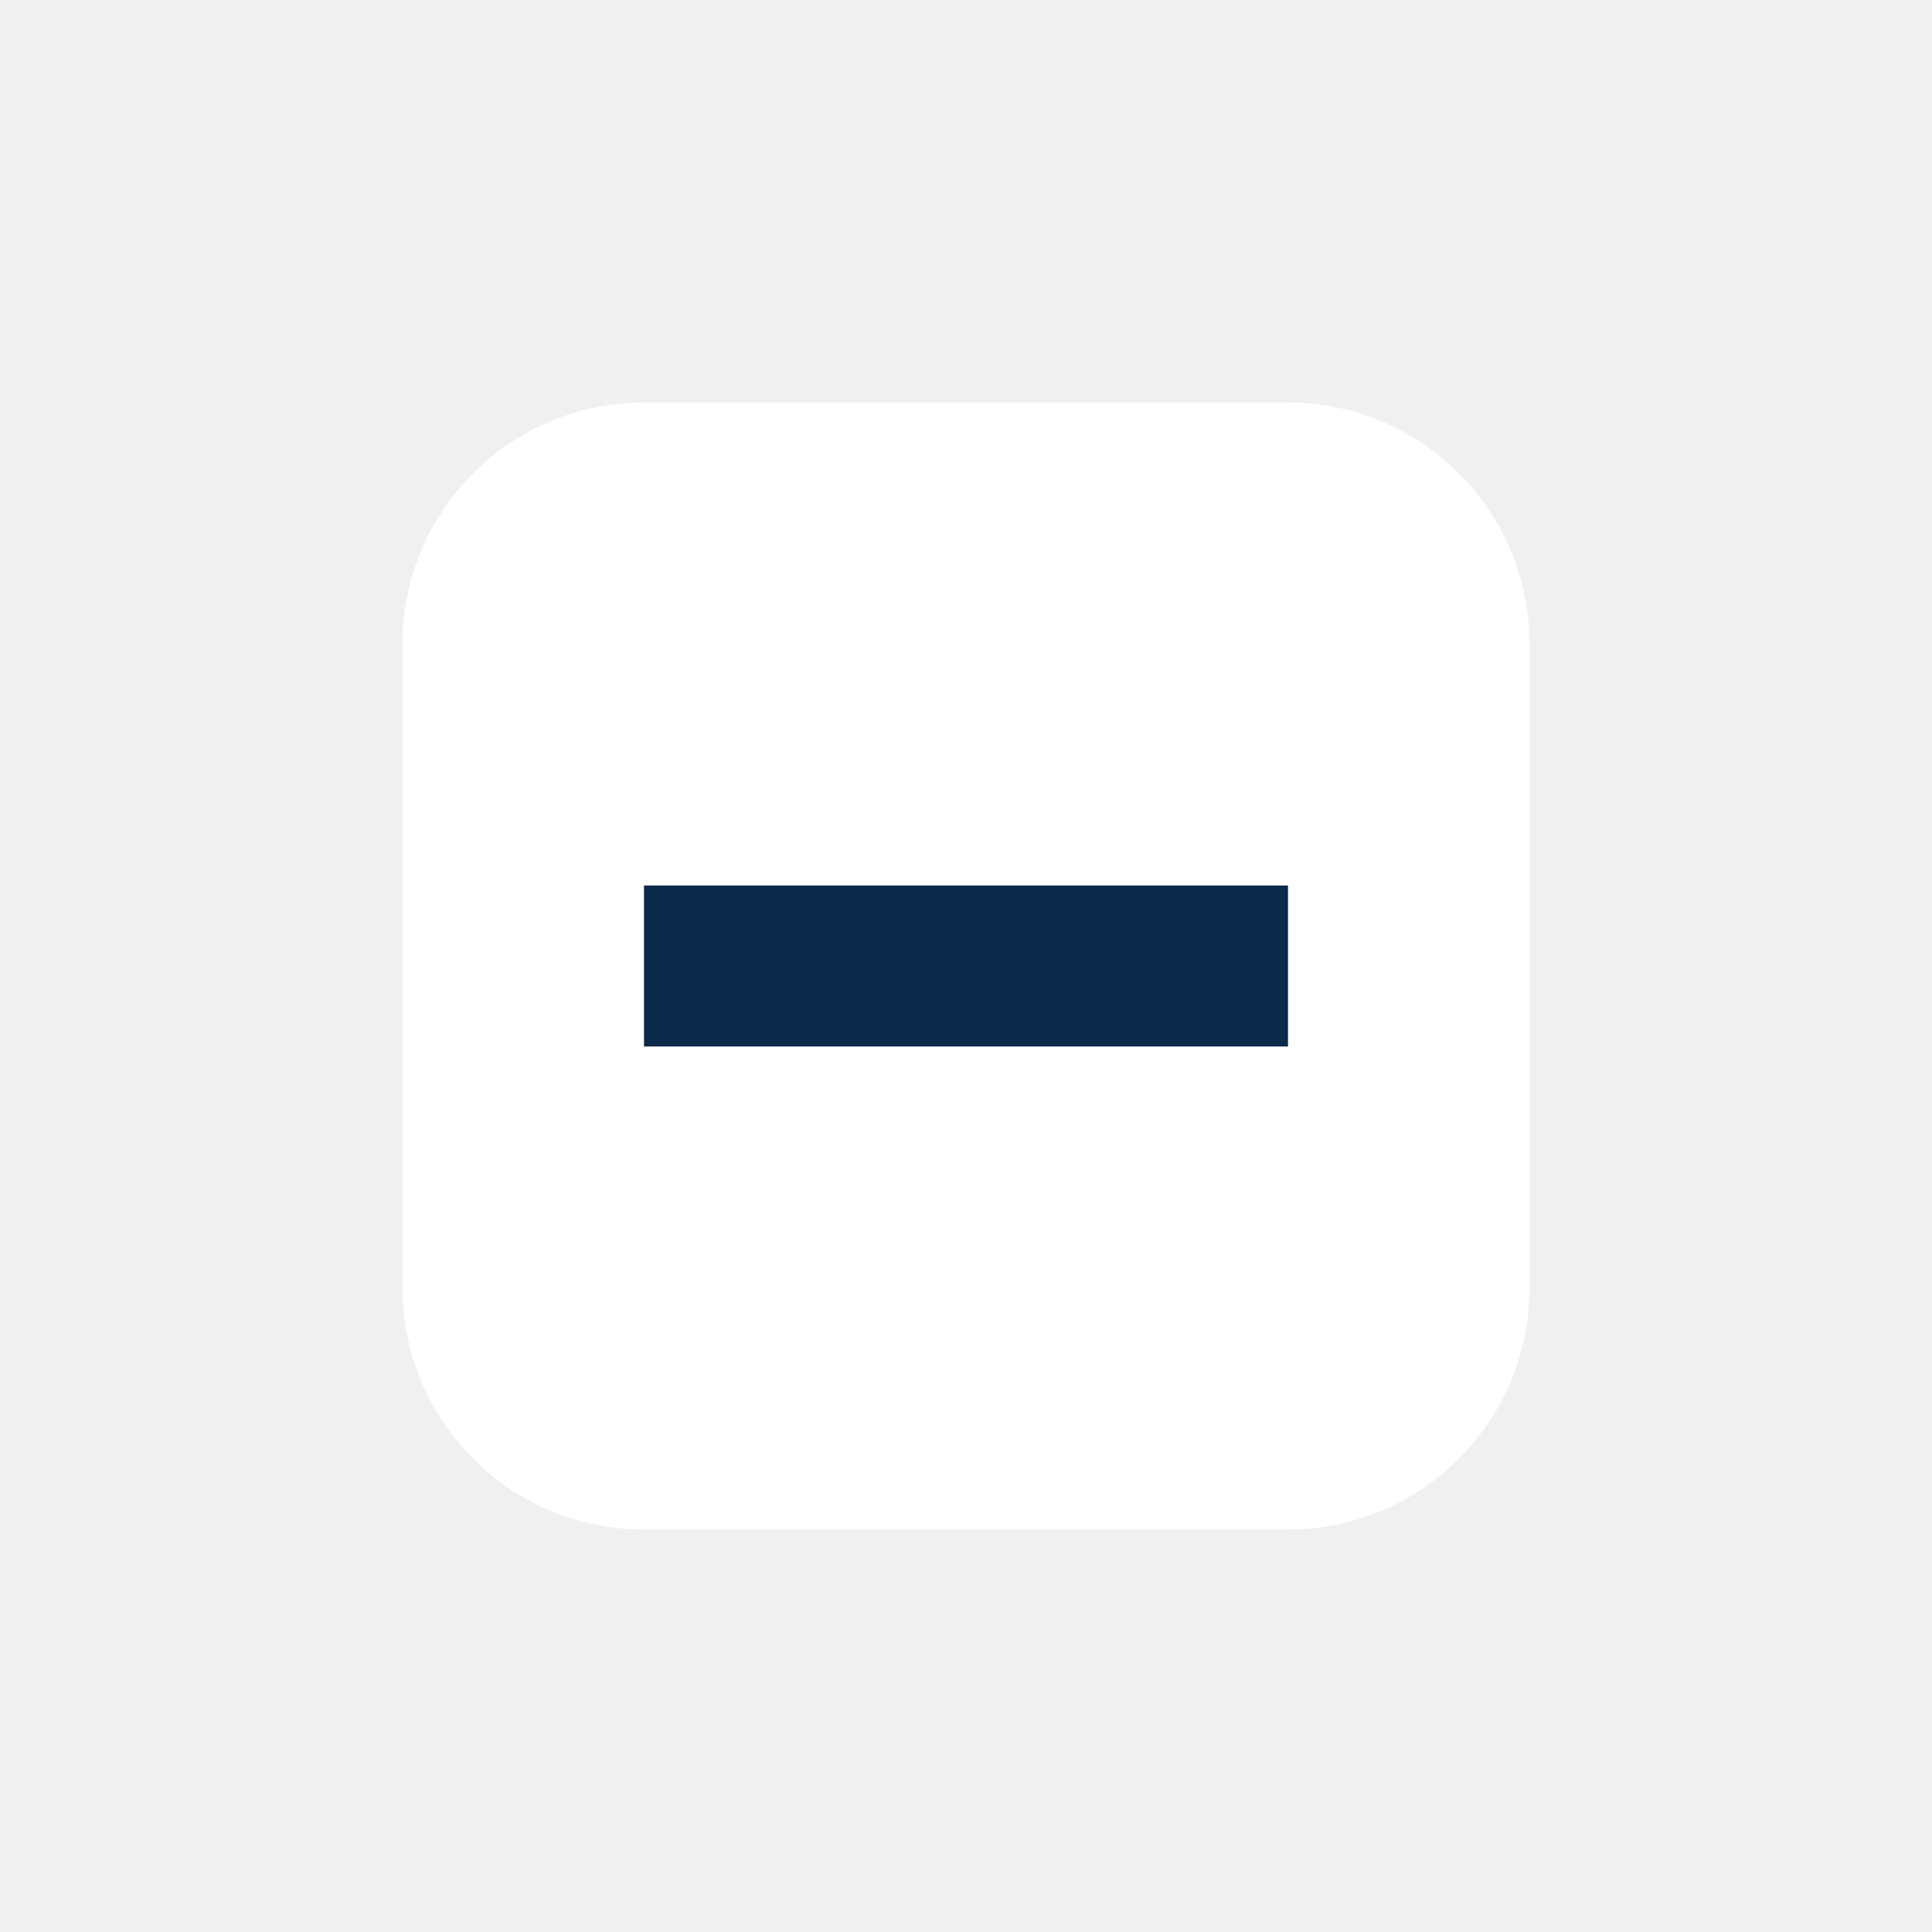
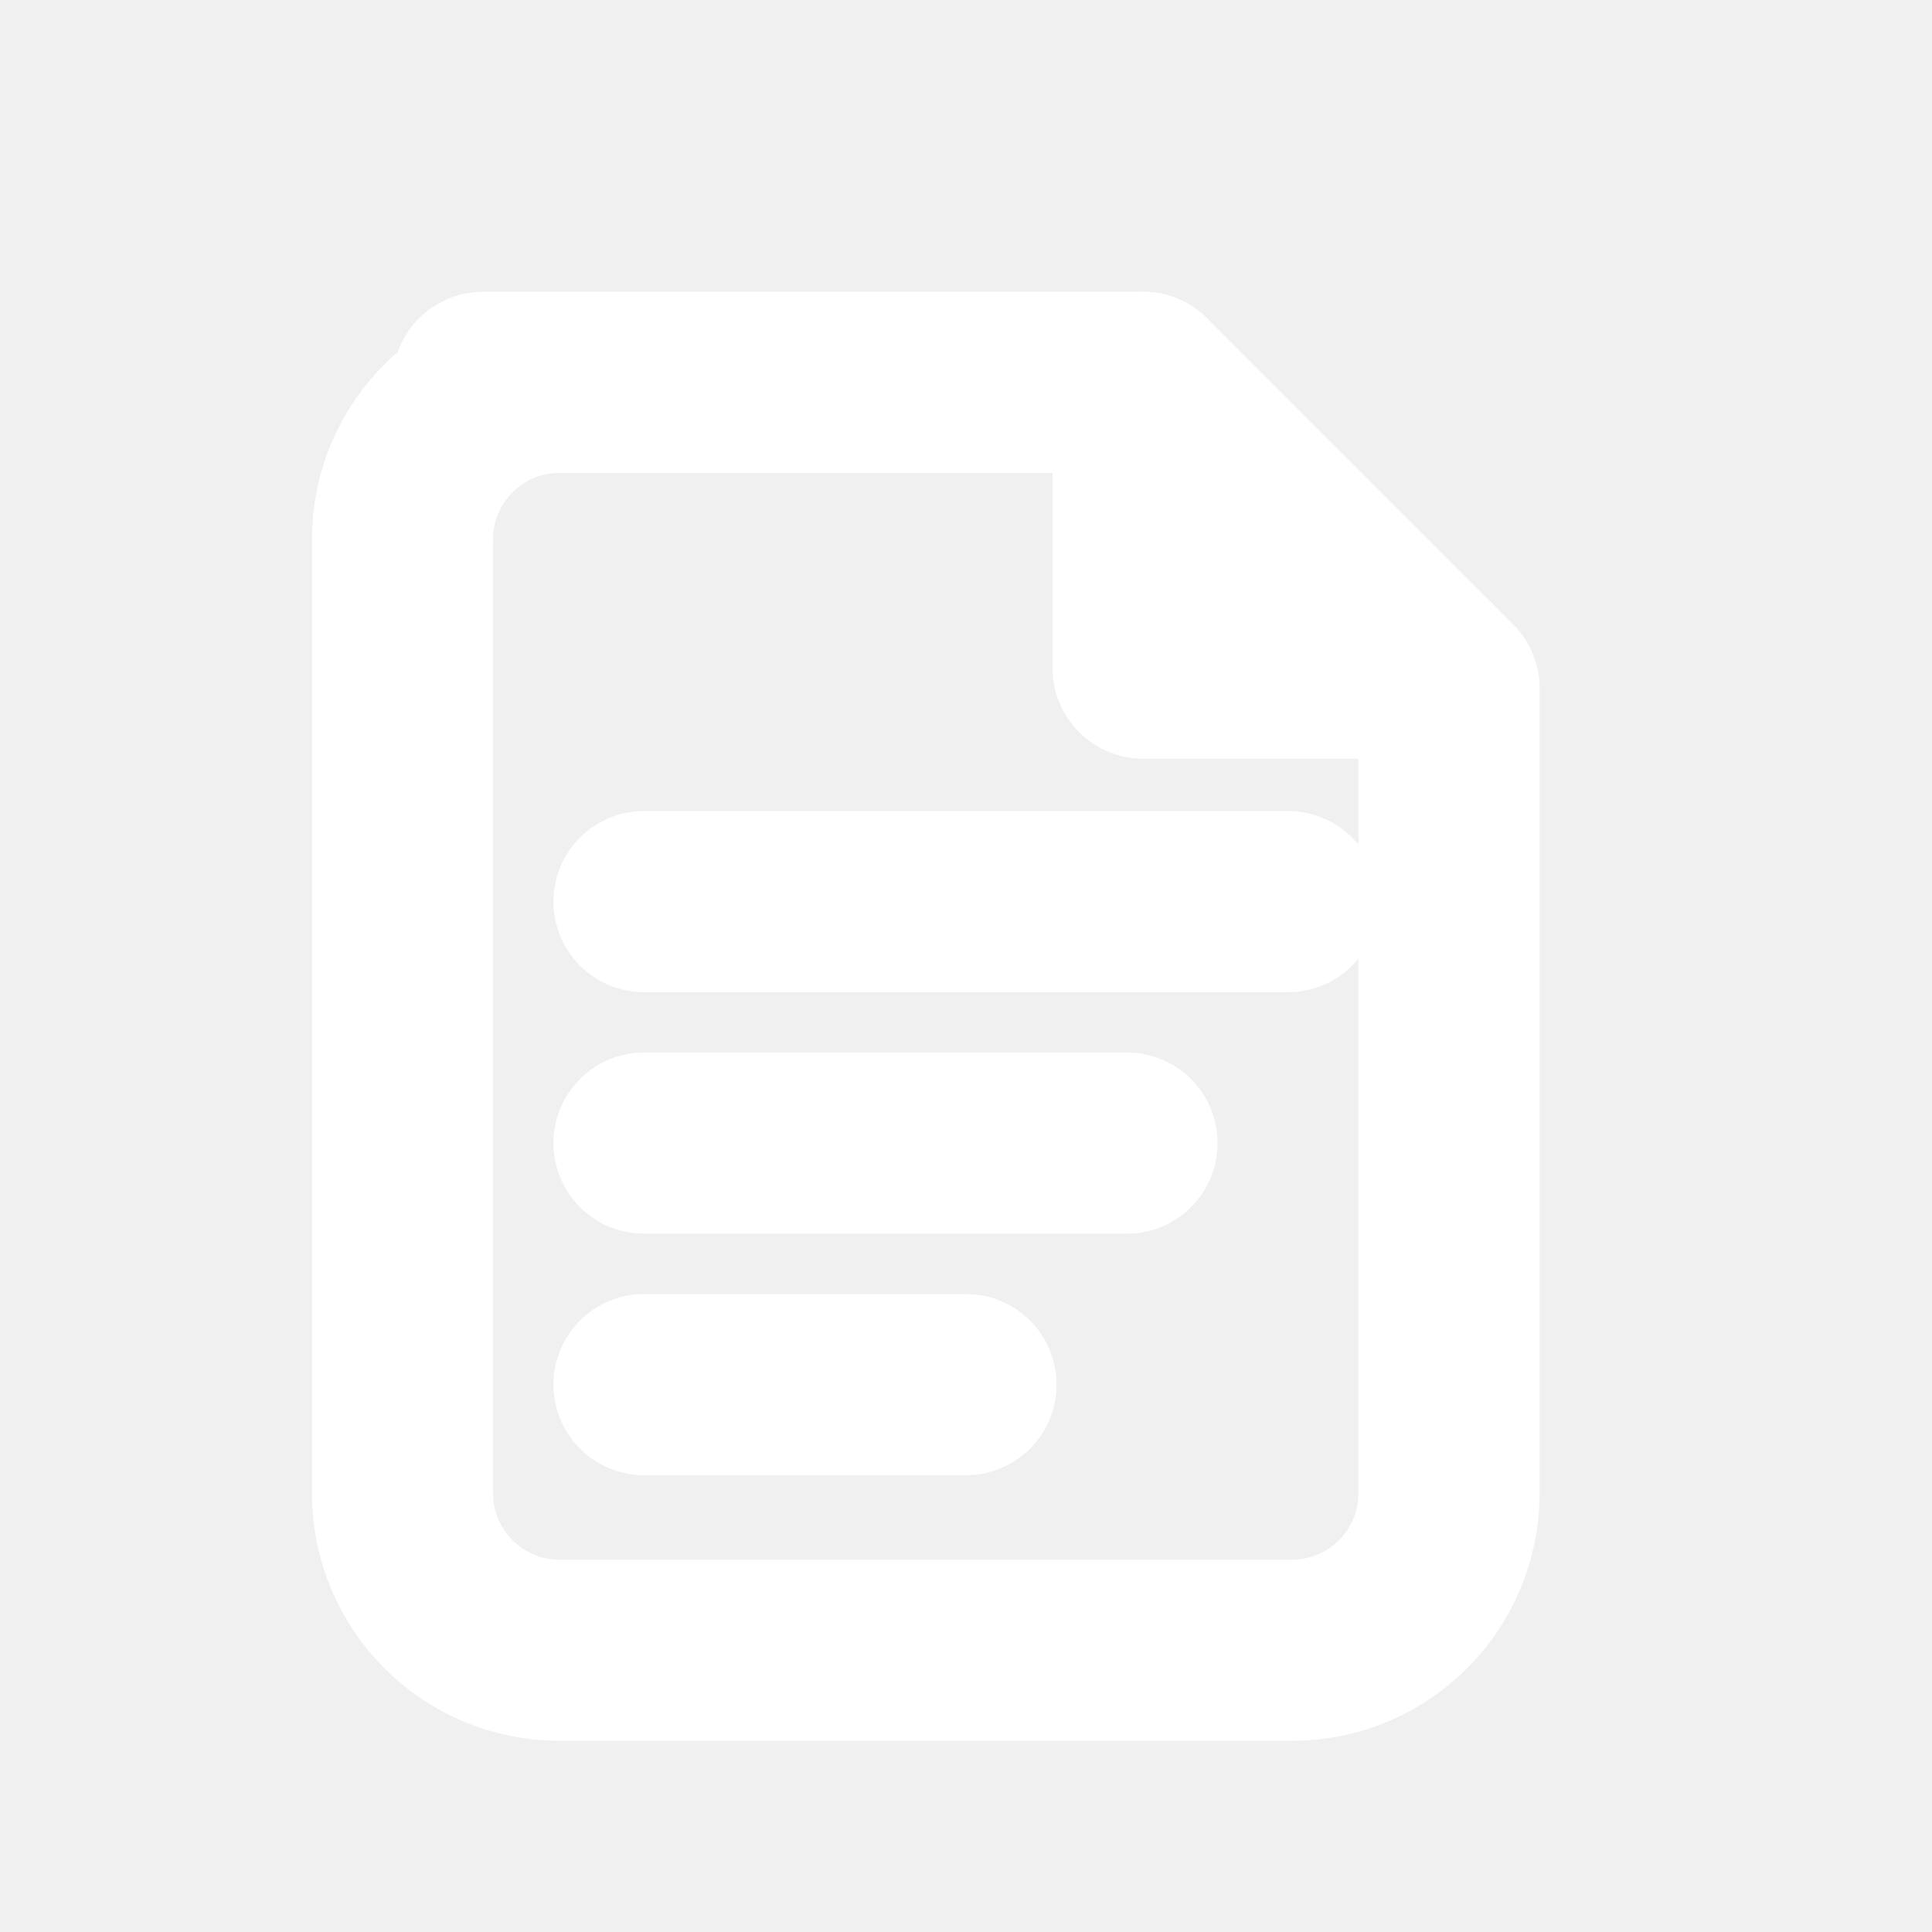
- <svg xmlns="http://www.w3.org/2000/svg" width="24" height="24" viewBox="0 0 24 24">
-   <rect x="5" y="5" width="14" height="14" rx="3" fill="white" />
-   <path d="M8 12 h8" stroke="#0b2a4a" stroke-width="2" />
+ <svg xmlns="http://www.w3.org/2000/svg" width="24" height="24" viewBox="0 0 24 24" fill="none">
+   <path d="M6 4.75h8.2l3.8 3.8v10a1.95 1.95 0 0 1-1.95 1.95H6.95A1.95 1.95 0 0 1 5 18.55V6.7A1.95 1.95 0 0 1 6.95 4.75Z" stroke="white" stroke-width="2.25" stroke-linecap="round" stroke-linejoin="round" />
+   <path d="M14.2 4.75v3.55h3.55" stroke="white" stroke-width="2.25" stroke-linecap="round" stroke-linejoin="round" />
+   <path d="M8 11.2h8M8 14.2h6M8 17.2h4" stroke="white" stroke-width="2.25" stroke-linecap="round" stroke-linejoin="round" />
</svg>
